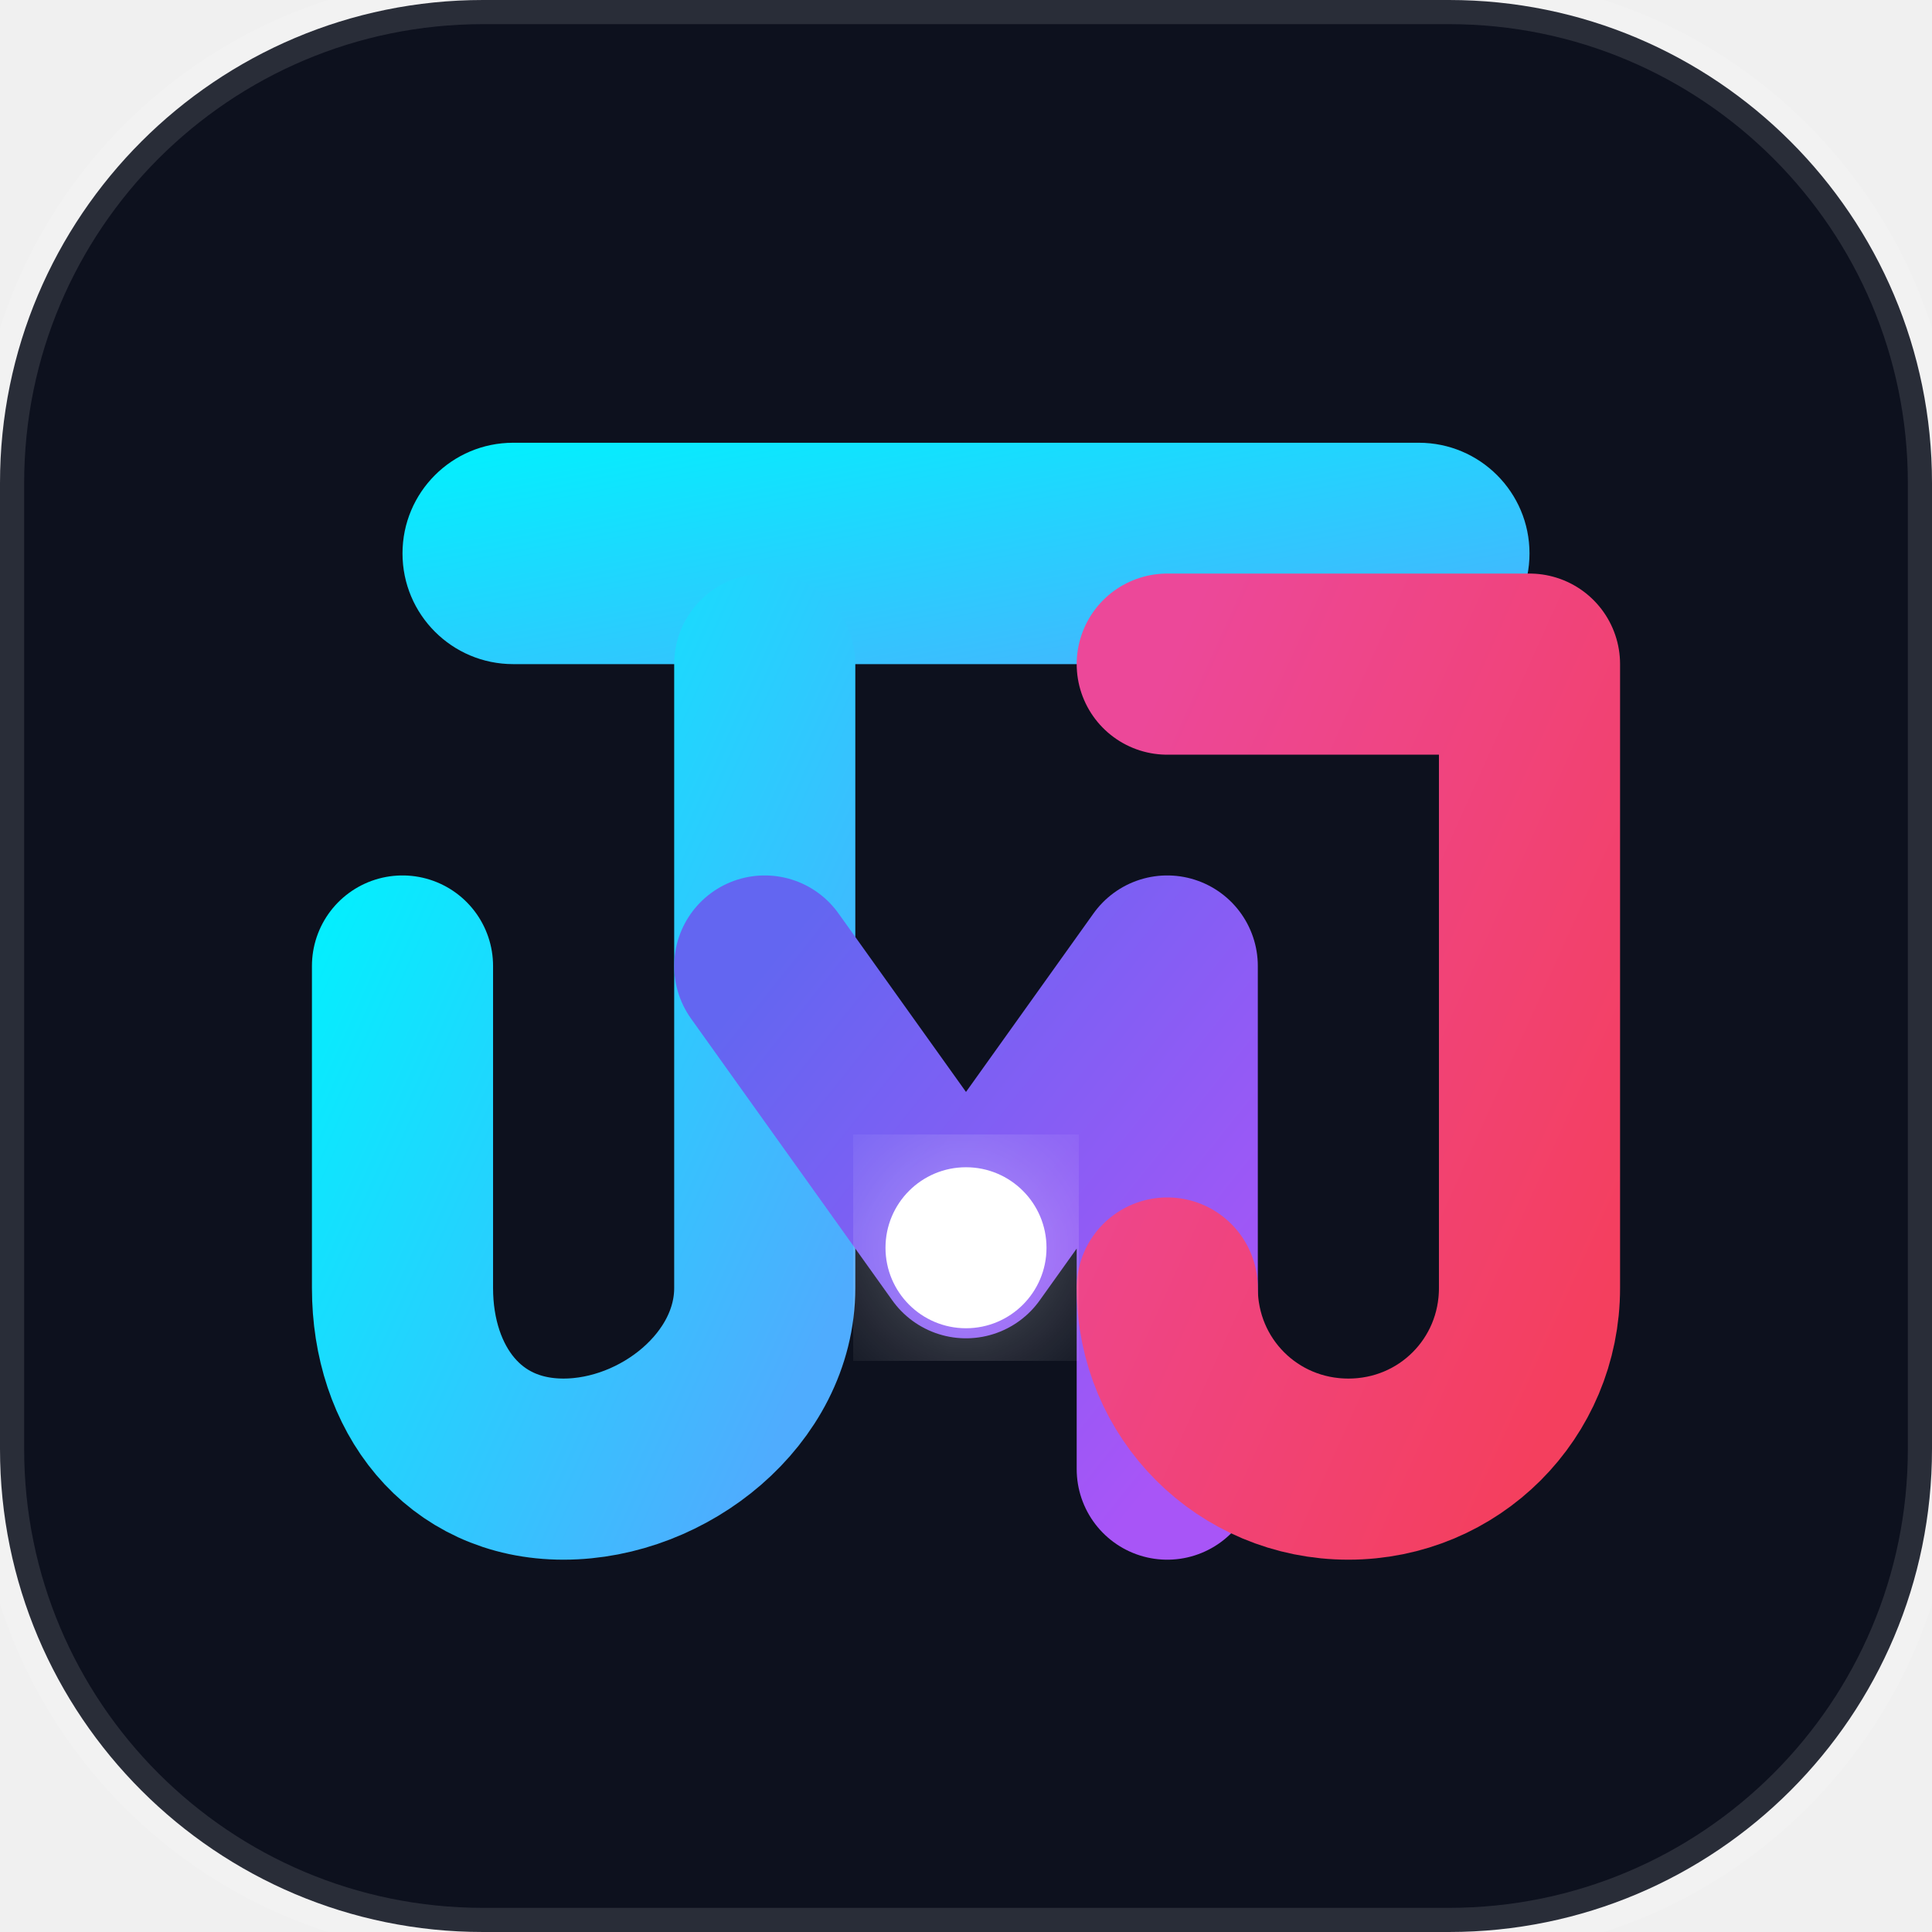
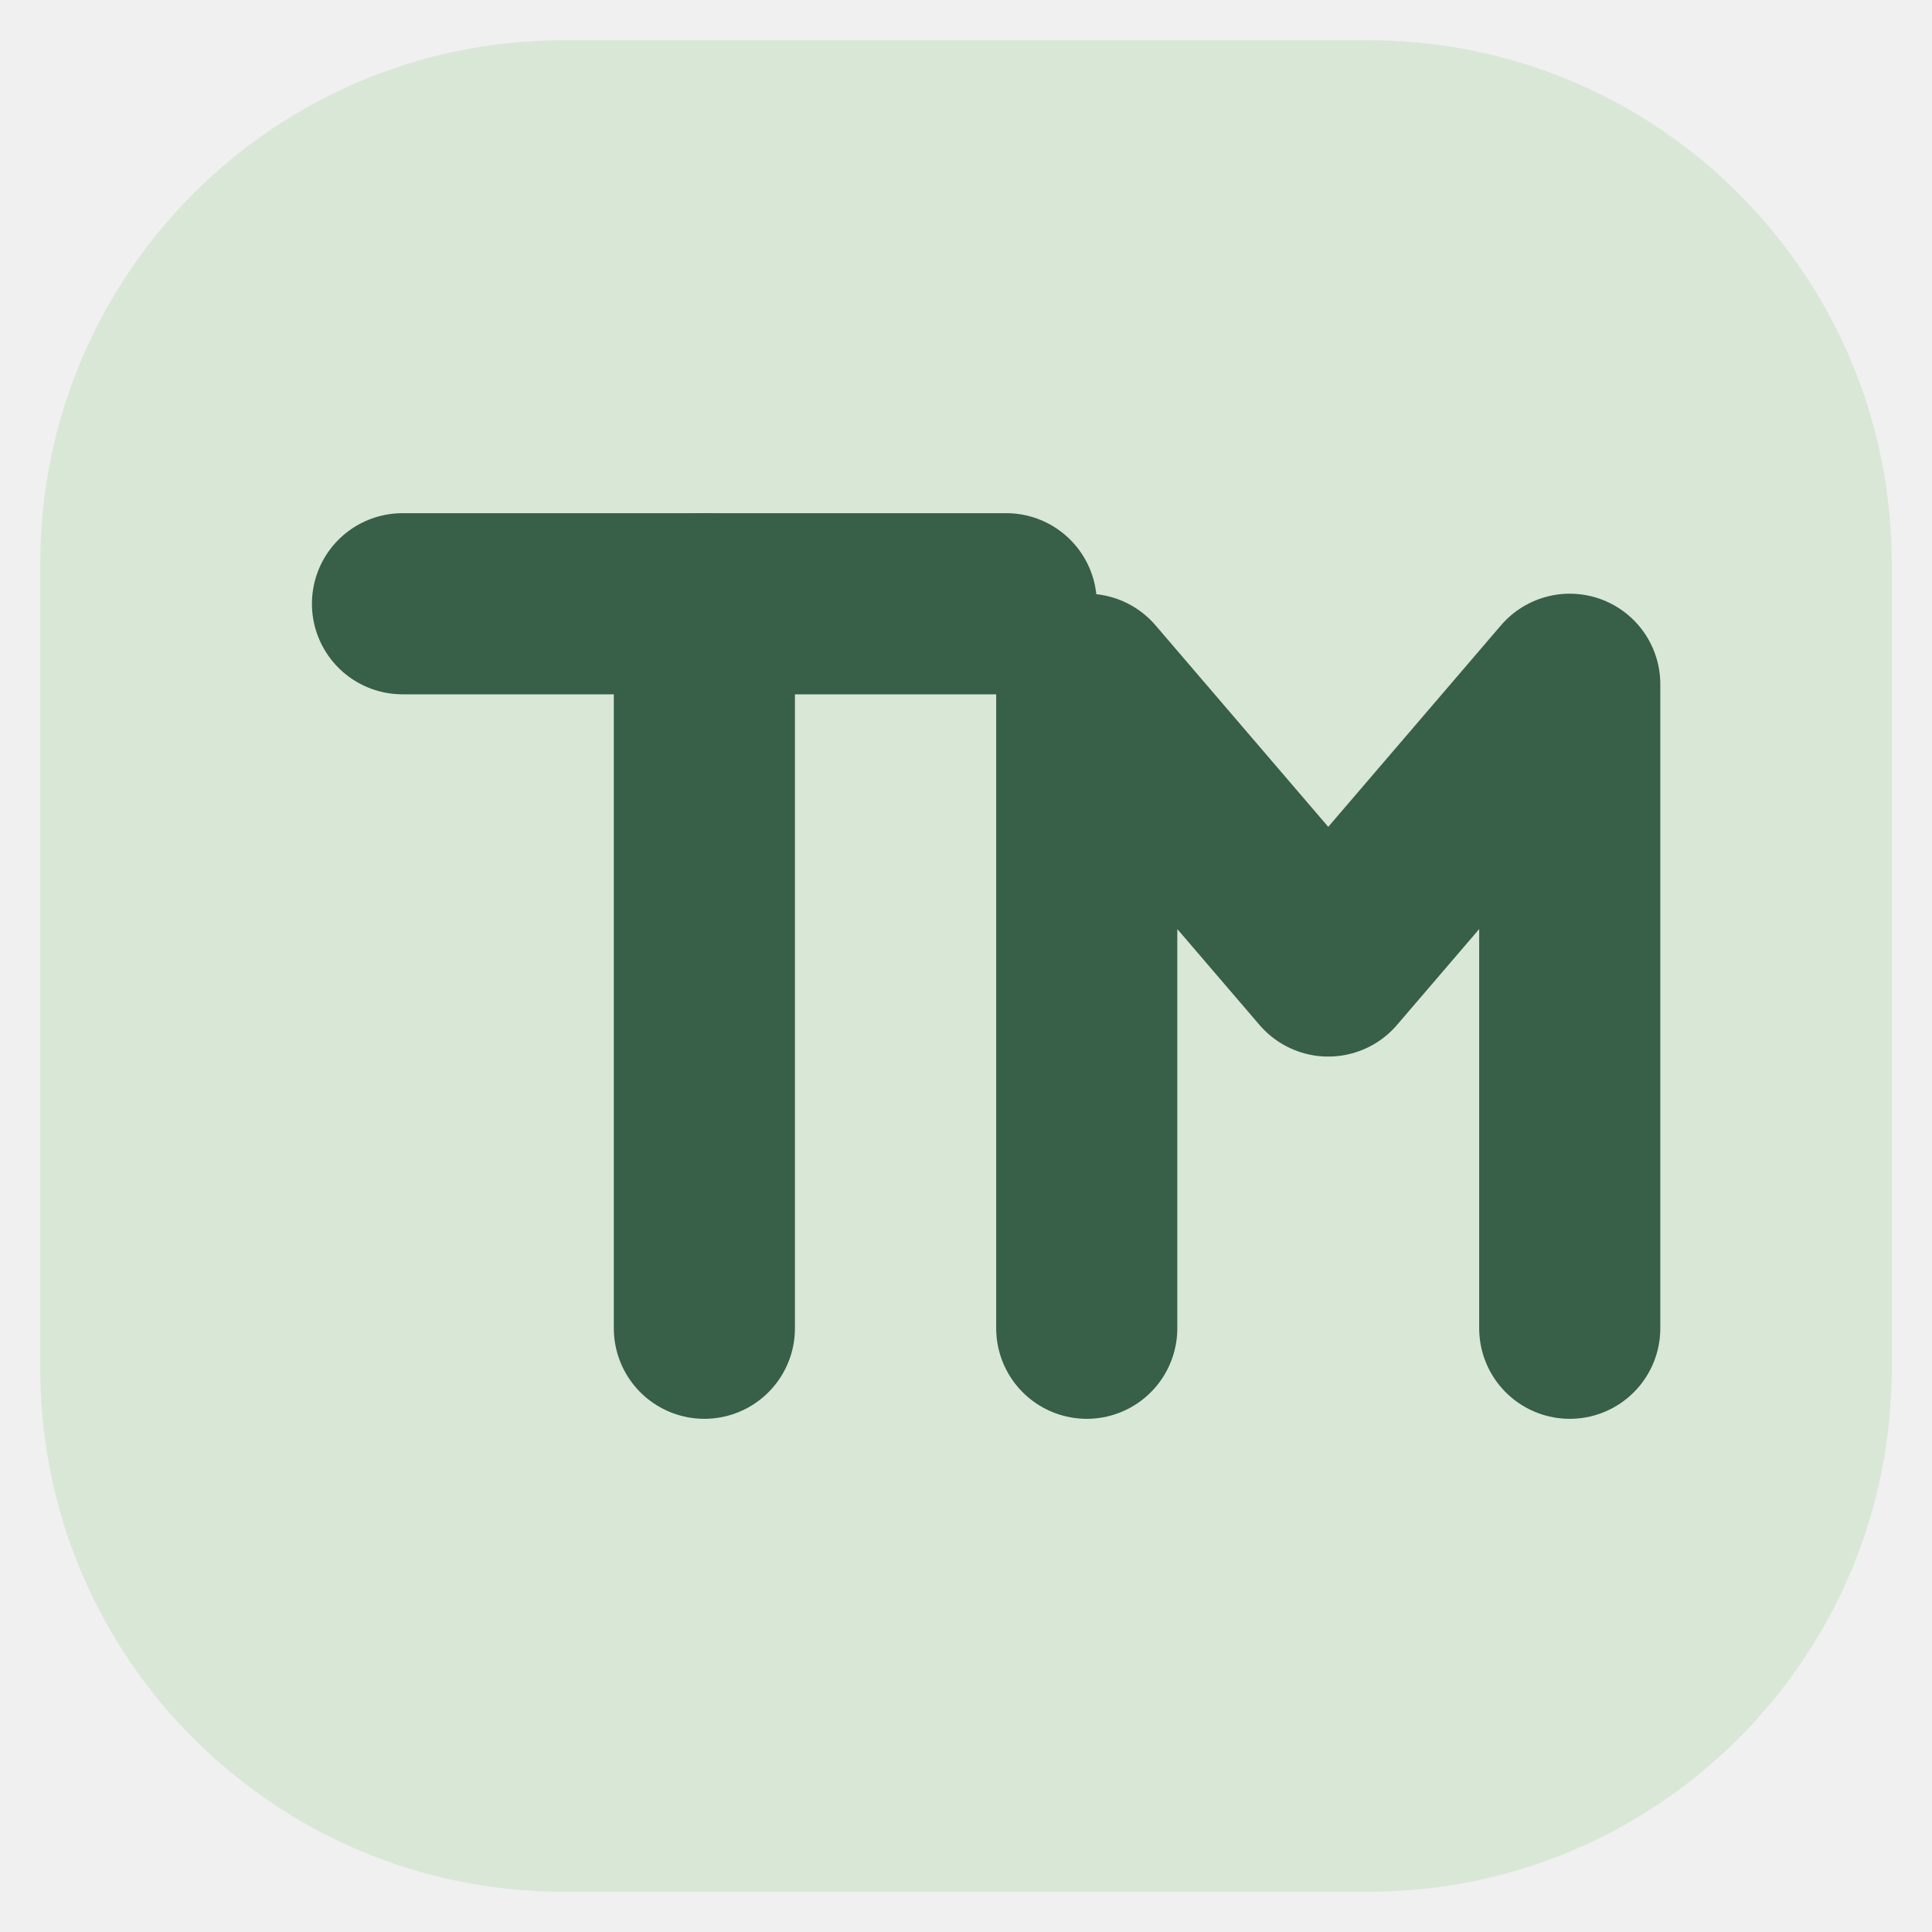
<svg xmlns="http://www.w3.org/2000/svg" viewBox="0 0 48 48" fill="none">
-   <defs>
-     <linearGradient id="tmGradA" x1="0%" y1="0%" x2="100%" y2="100%">
-       <stop offset="0%" stop-color="#00f2fe" />
-       <stop offset="100%" stop-color="#4facfe" />
-     </linearGradient>
-     <linearGradient id="tmGradB" x1="0%" y1="0%" x2="100%" y2="100%">
-       <stop offset="0%" stop-color="#6366f1" />
-       <stop offset="100%" stop-color="#a855f7" />
-     </linearGradient>
-     <linearGradient id="tmGradC" x1="0%" y1="0%" x2="100%" y2="100%">
-       <stop offset="0%" stop-color="#ec4899" />
-       <stop offset="100%" stop-color="#f43f5e" />
-     </linearGradient>
-     <filter id="tmGlow" x="-20%" y="-20%" width="140%" height="140%">
-       <feGaussianBlur stdDeviation="2.5" result="blur" />
-       <feComposite in="SourceGraphic" in2="blur" operator="over" />
-     </filter>
-   </defs>
-   <rect width="48" height="48" rx="12" fill="#0d111e" stroke="rgba(255,255,255,0.12)" stroke-width="1.2" />
-   <rect x="10" y="11" width="28" height="5.5" rx="2.75" fill="url(#tmGradA)" />
-   <path d="M19 16.5 L19 32 C19 34.5 16.5 36.5 14 36.5 C11.5 36.5 10 34.5 10 32 L10 24" stroke="url(#tmGradA)" stroke-width="4.5" stroke-linecap="round" stroke-linejoin="round" />
-   <path d="M19 24 L24 31 L29 24 L29 36.5" stroke="url(#tmGradB)" stroke-width="4.5" stroke-linecap="round" stroke-linejoin="round" />
-   <path d="M29 16.5 L38 16.5 C38 16.5 38 28 38 32 C38 34.5 36 36.5 33.5 36.5 C31 36.5 29 34.5 29 32" stroke="url(#tmGradC)" stroke-width="4.5" stroke-linecap="round" stroke-linejoin="round" />
-   <circle cx="24" cy="31" r="2" fill="#ffffff" filter="url(#tmGlow)" />
+   <rect x="1" y="1" width="46" height="46" rx="13" fill="#D9E7D7" />
+   <path d="M10 15H25" stroke="#385F48" stroke-width="4.5" stroke-linecap="round" />
+   <path d="M17.5 15V33" stroke="#385F48" stroke-width="4.5" stroke-linecap="round" />
+   <path d="M27 33V17L33 24L39 17V33" stroke="#385F48" stroke-width="4.5" stroke-linecap="round" stroke-linejoin="round" />
</svg>
